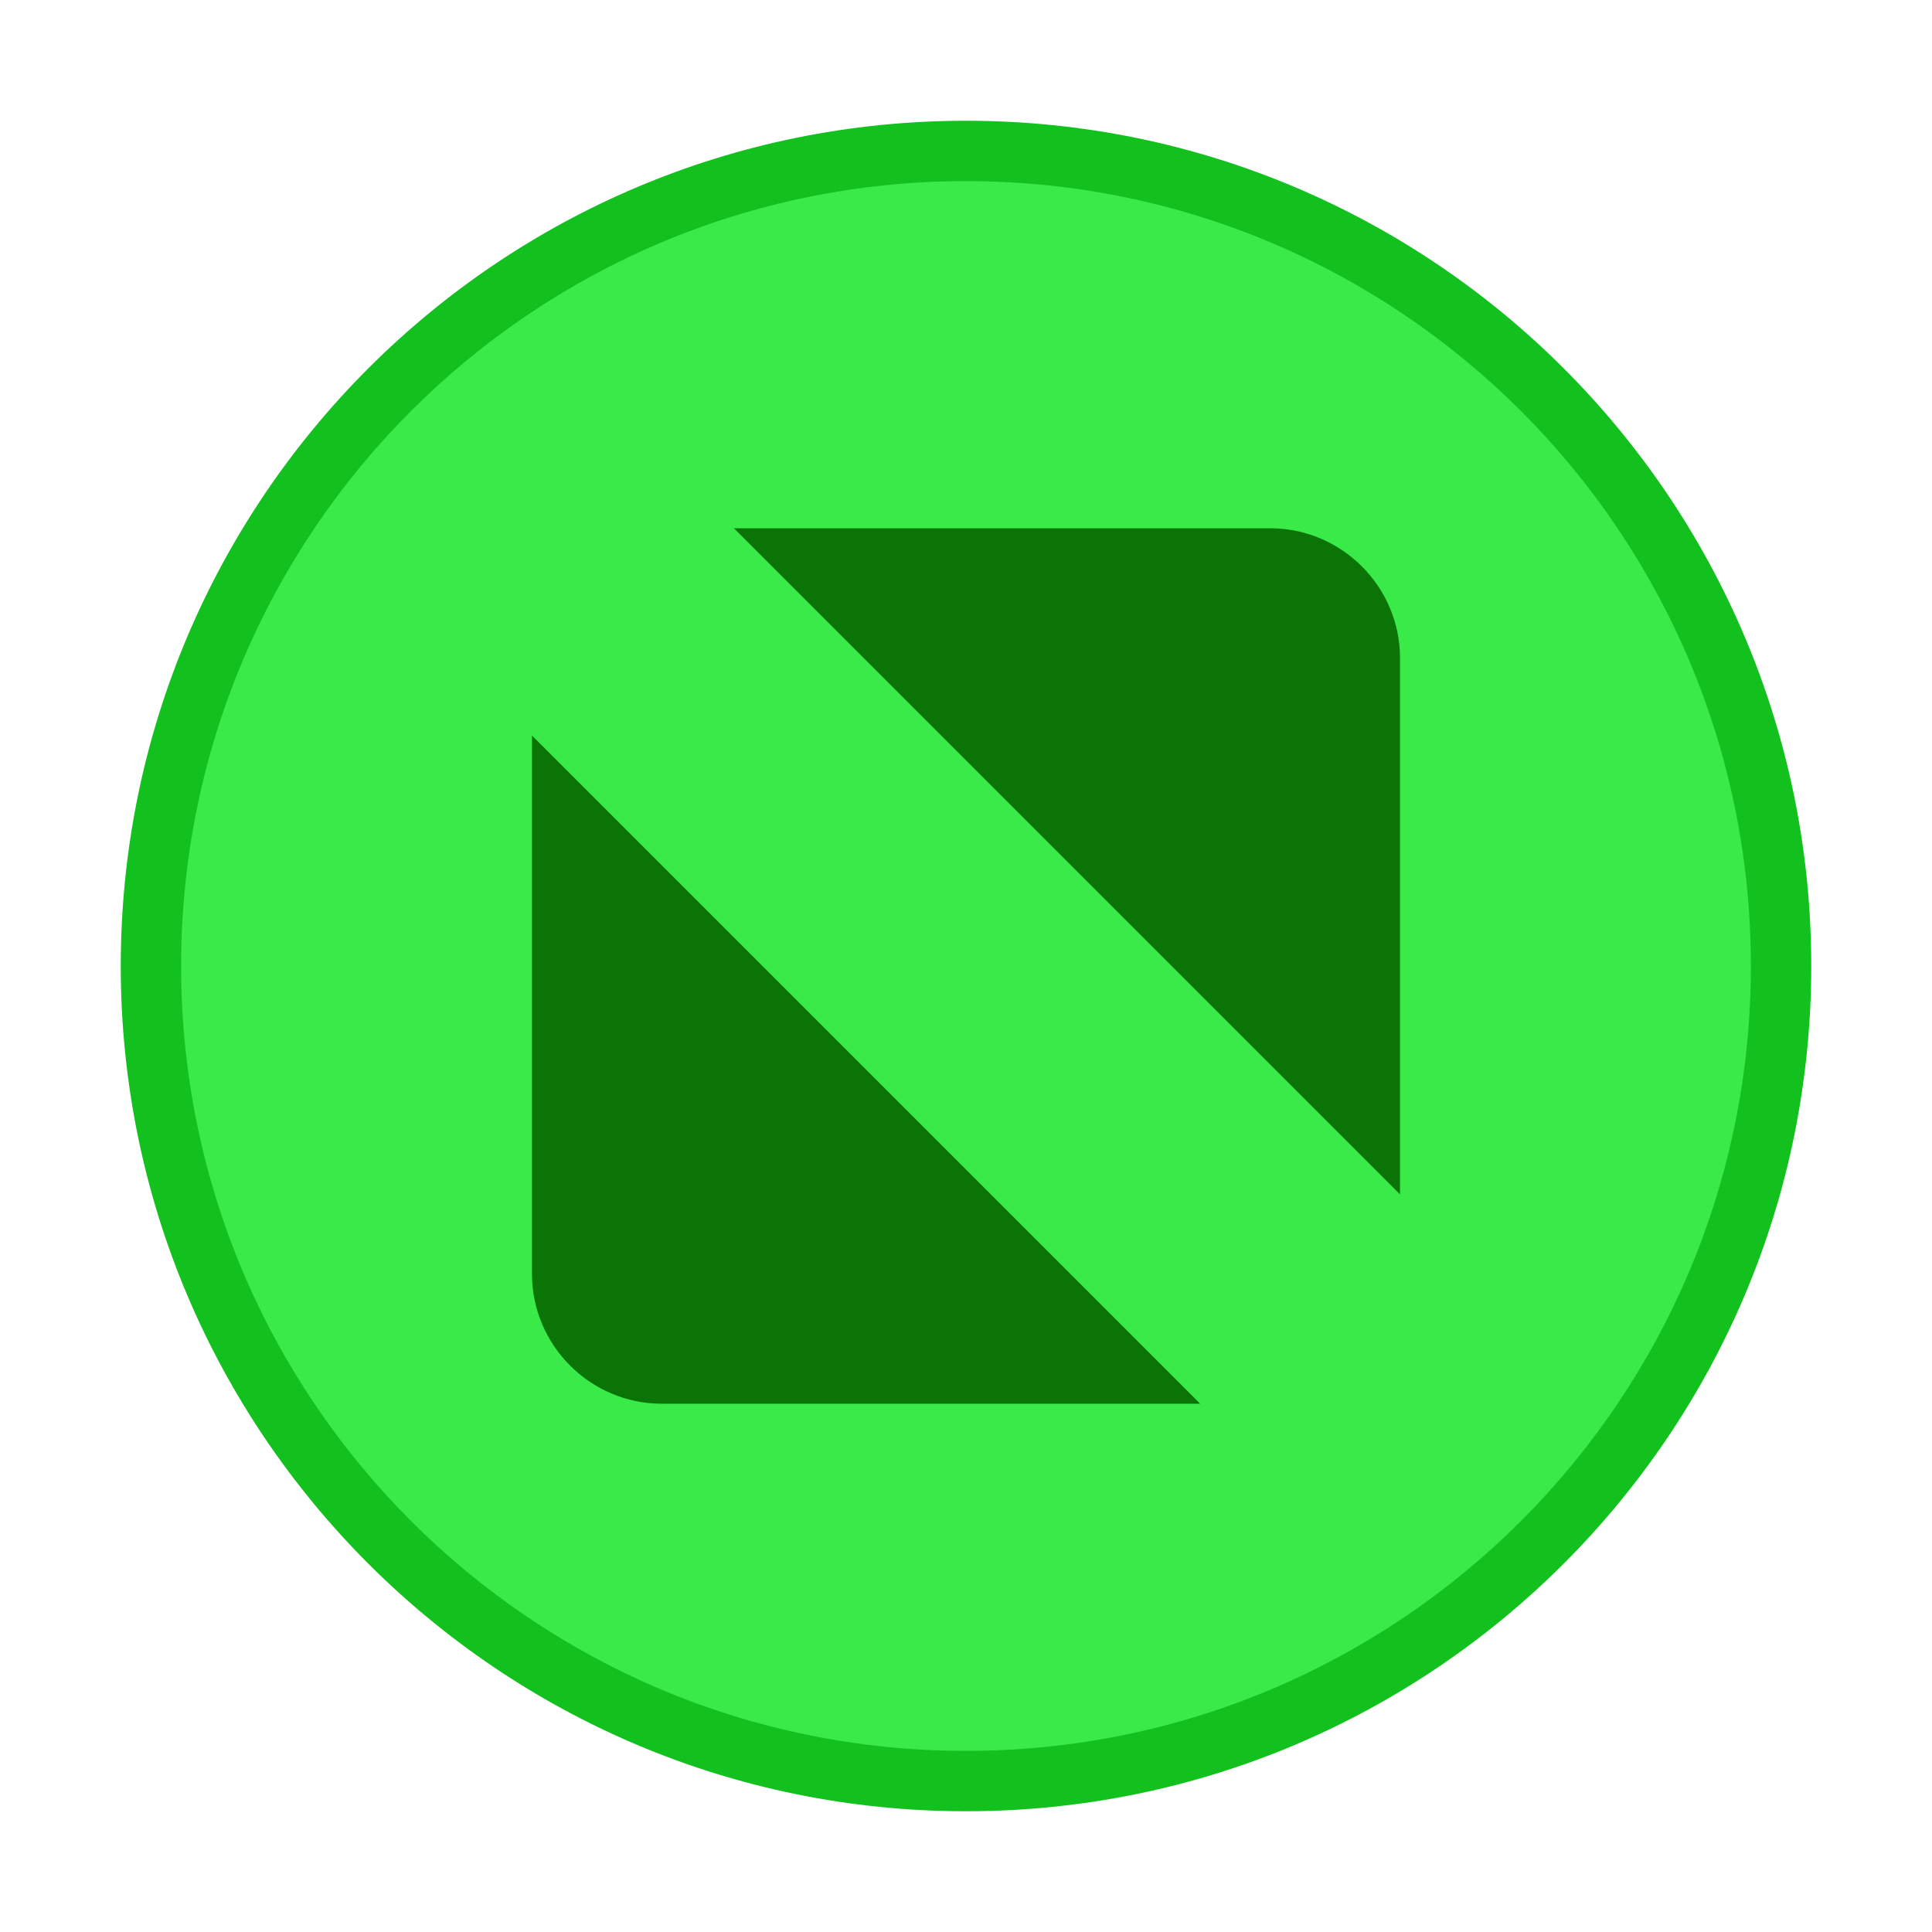
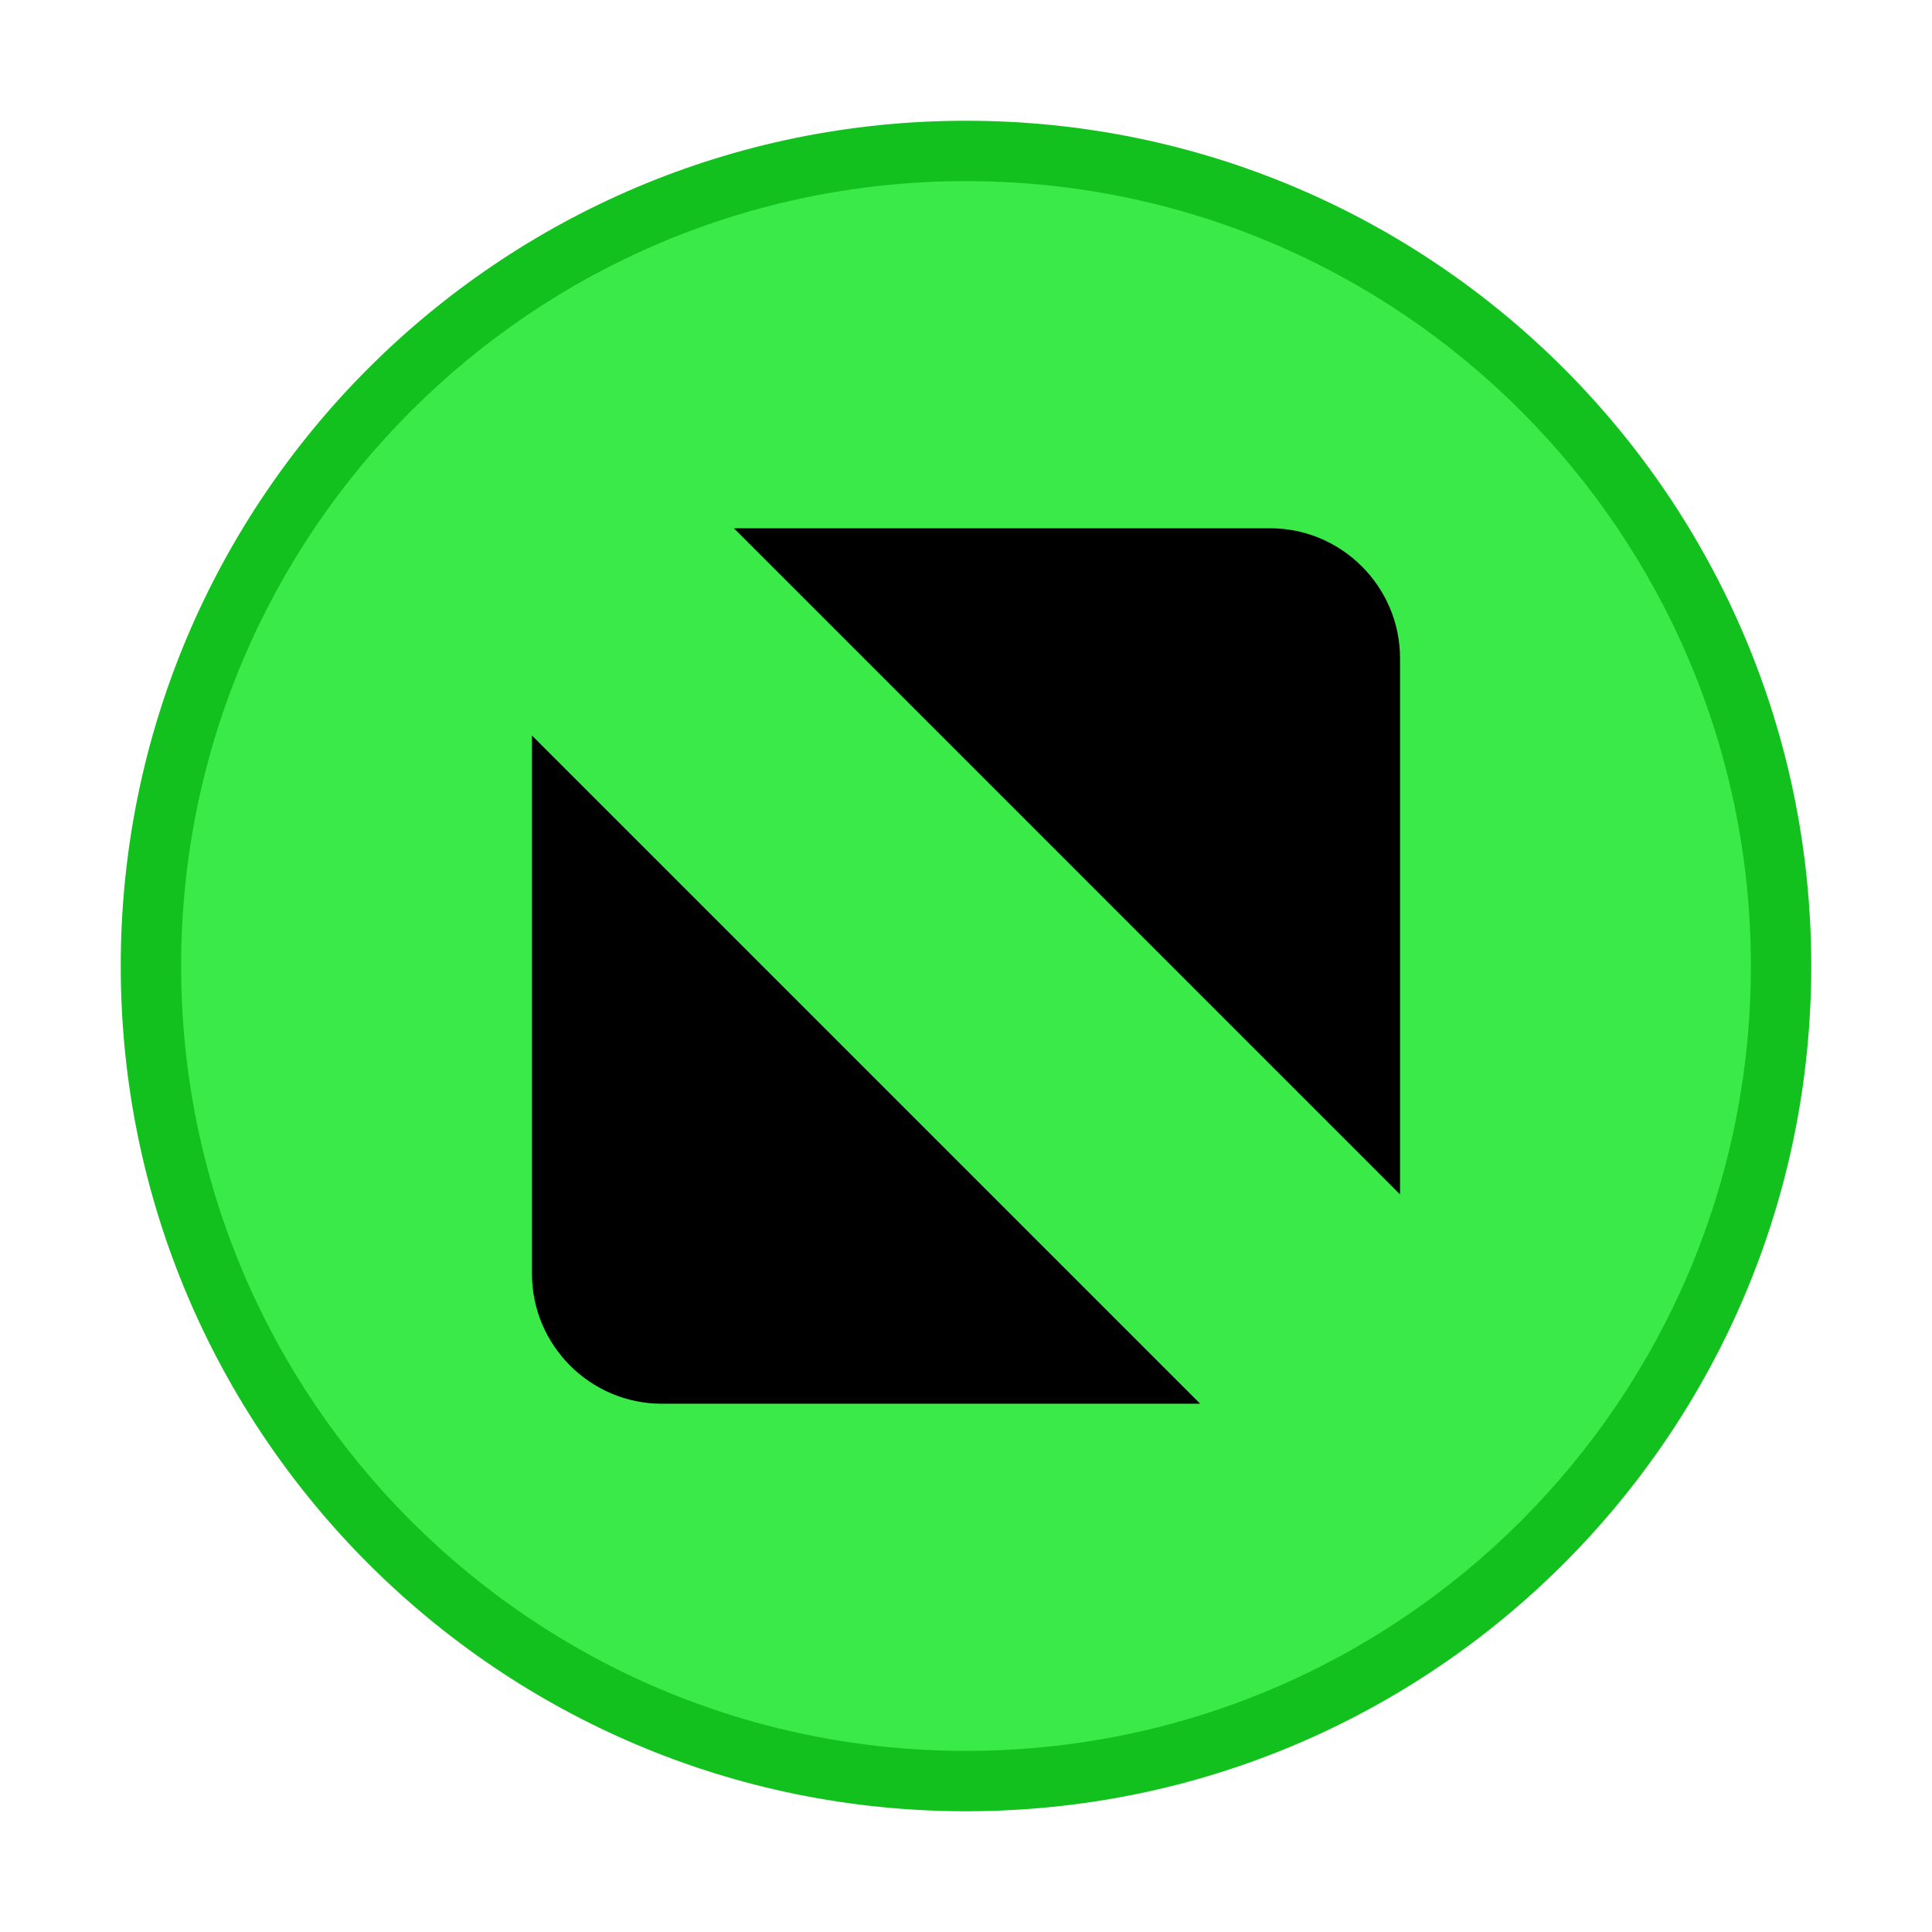
<svg xmlns="http://www.w3.org/2000/svg" width="16" height="16" id="svg2" version="1.1">
  <defs id="defs4" />
  <g id="layer1" transform="translate(-671.1429,-648.5765)">
    <g transform="matrix(0.1265625,0,0,-0.1265625,672.0709,663.0964)" id="g4090">
      <g transform="scale(0.1,0.1)" id="g4092">
        <path id="path4289" style="fill:#13c11e;fill-opacity:1;fill-rule:evenodd;stroke:none" d="m 558.777,-37.935 c 305.456,0 553.082,247.626 553.082,553.086 0,305.461 -247.625,553.087 -553.082,553.087 -305.465,0 -553.091,-247.625 -553.091,-553.087 0,-305.46 247.626,-553.086 553.091,-553.086" />
        <g id="g4147" transform="matrix(1.313249,0,0,1.313249,-9.862536,-52.03301)">
          <path d="m 433.001,40.817 c 215.984,0 391.074,175.094 391.074,391.078 0,215.985 -175.09,391.075 -391.074,391.075 -215.988,0 -391.078,-175.09 -391.078,-391.075 0,-215.984 175.09,-391.078 391.078,-391.078" style="fill:#39ea49;fill-opacity:1;fill-rule:evenodd;stroke:none" id="path4291" />
-           <path d="m 317.364,650.001 267.199,0 c 35.579,0 64.692,-29.113 64.692,-64.695 l 0,-267.196 -331.891,331.891 z m 232.324,-436.211 -268.253,0 c -35.583,0 -64.692,29.109 -64.692,64.691 l 0,268.254 332.945,-332.945" style="fill:#0b7407;fill-opacity:1;fill-rule:evenodd;stroke:none" id="path4293" />
+           <path d="m 317.364,650.001 267.199,0 c 35.579,0 64.692,-29.113 64.692,-64.695 l 0,-267.196 -331.891,331.891 z m 232.324,-436.211 -268.253,0 c -35.583,0 -64.692,29.109 -64.692,64.691 l 0,268.254 332.945,-332.945" style="fill:#000000;fill-opacity:1;fill-rule:evenodd;stroke:none" id="path4293" />
        </g>
      </g>
    </g>
  </g>
</svg>
